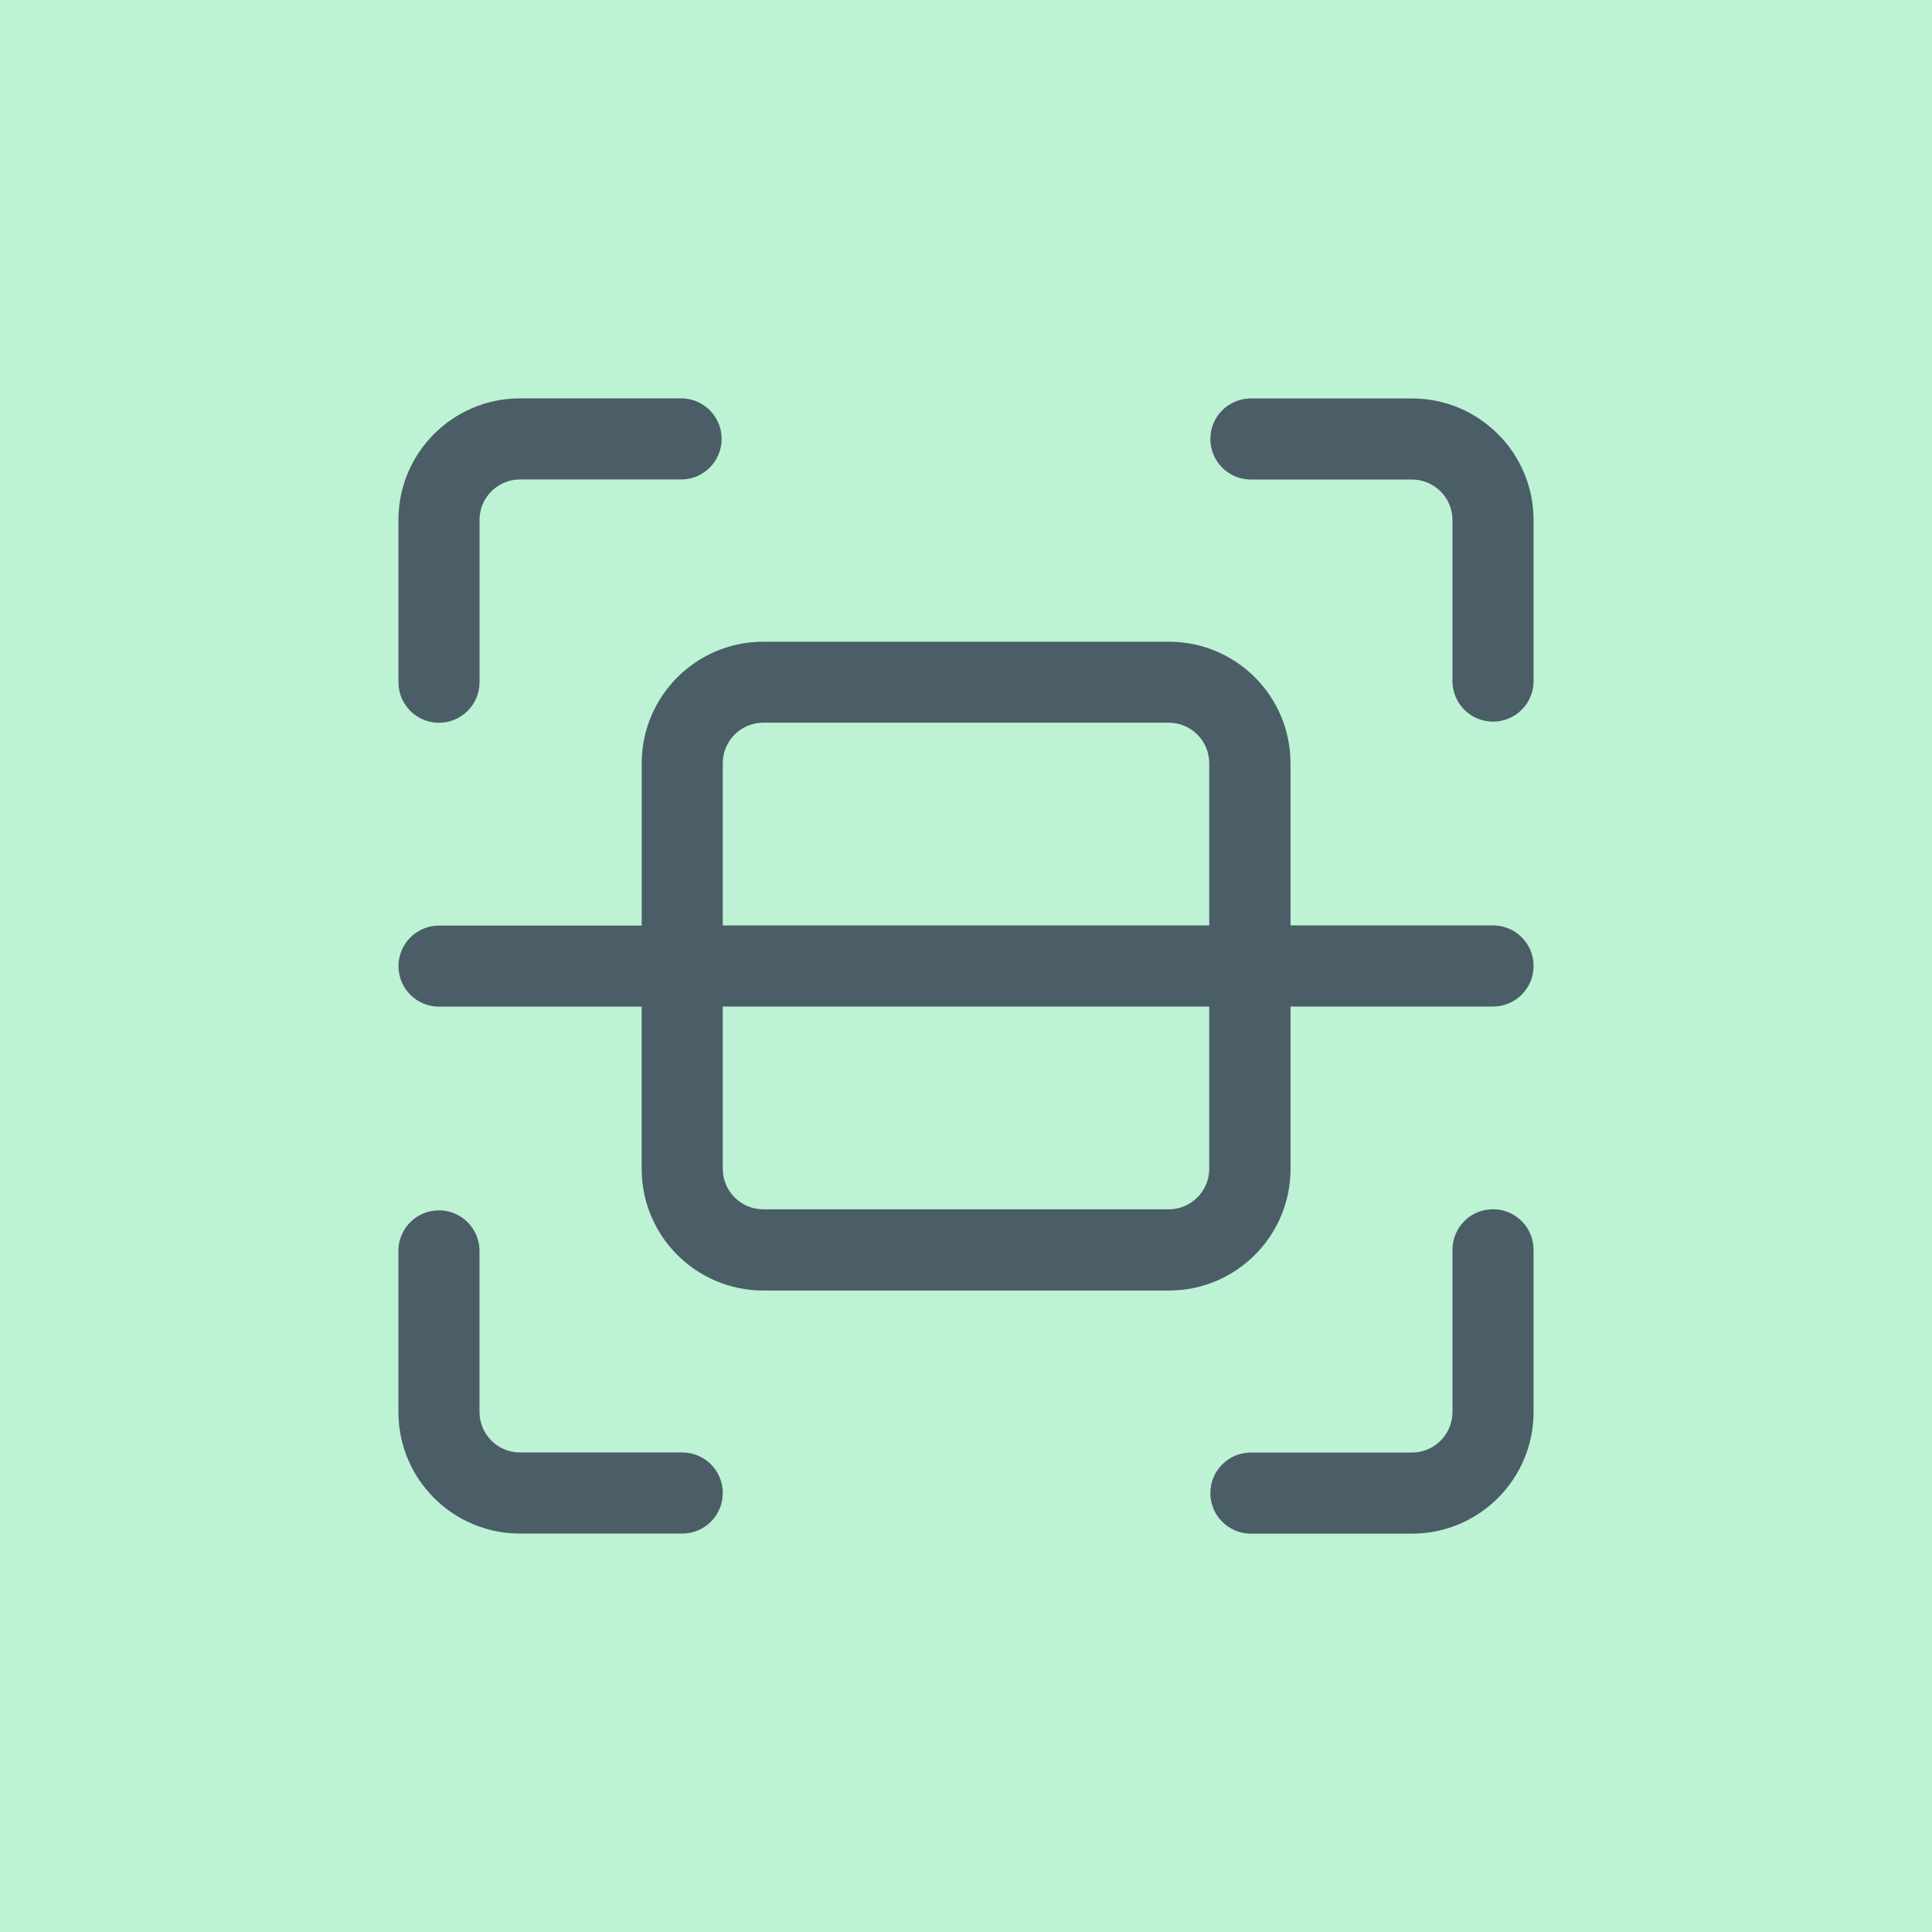
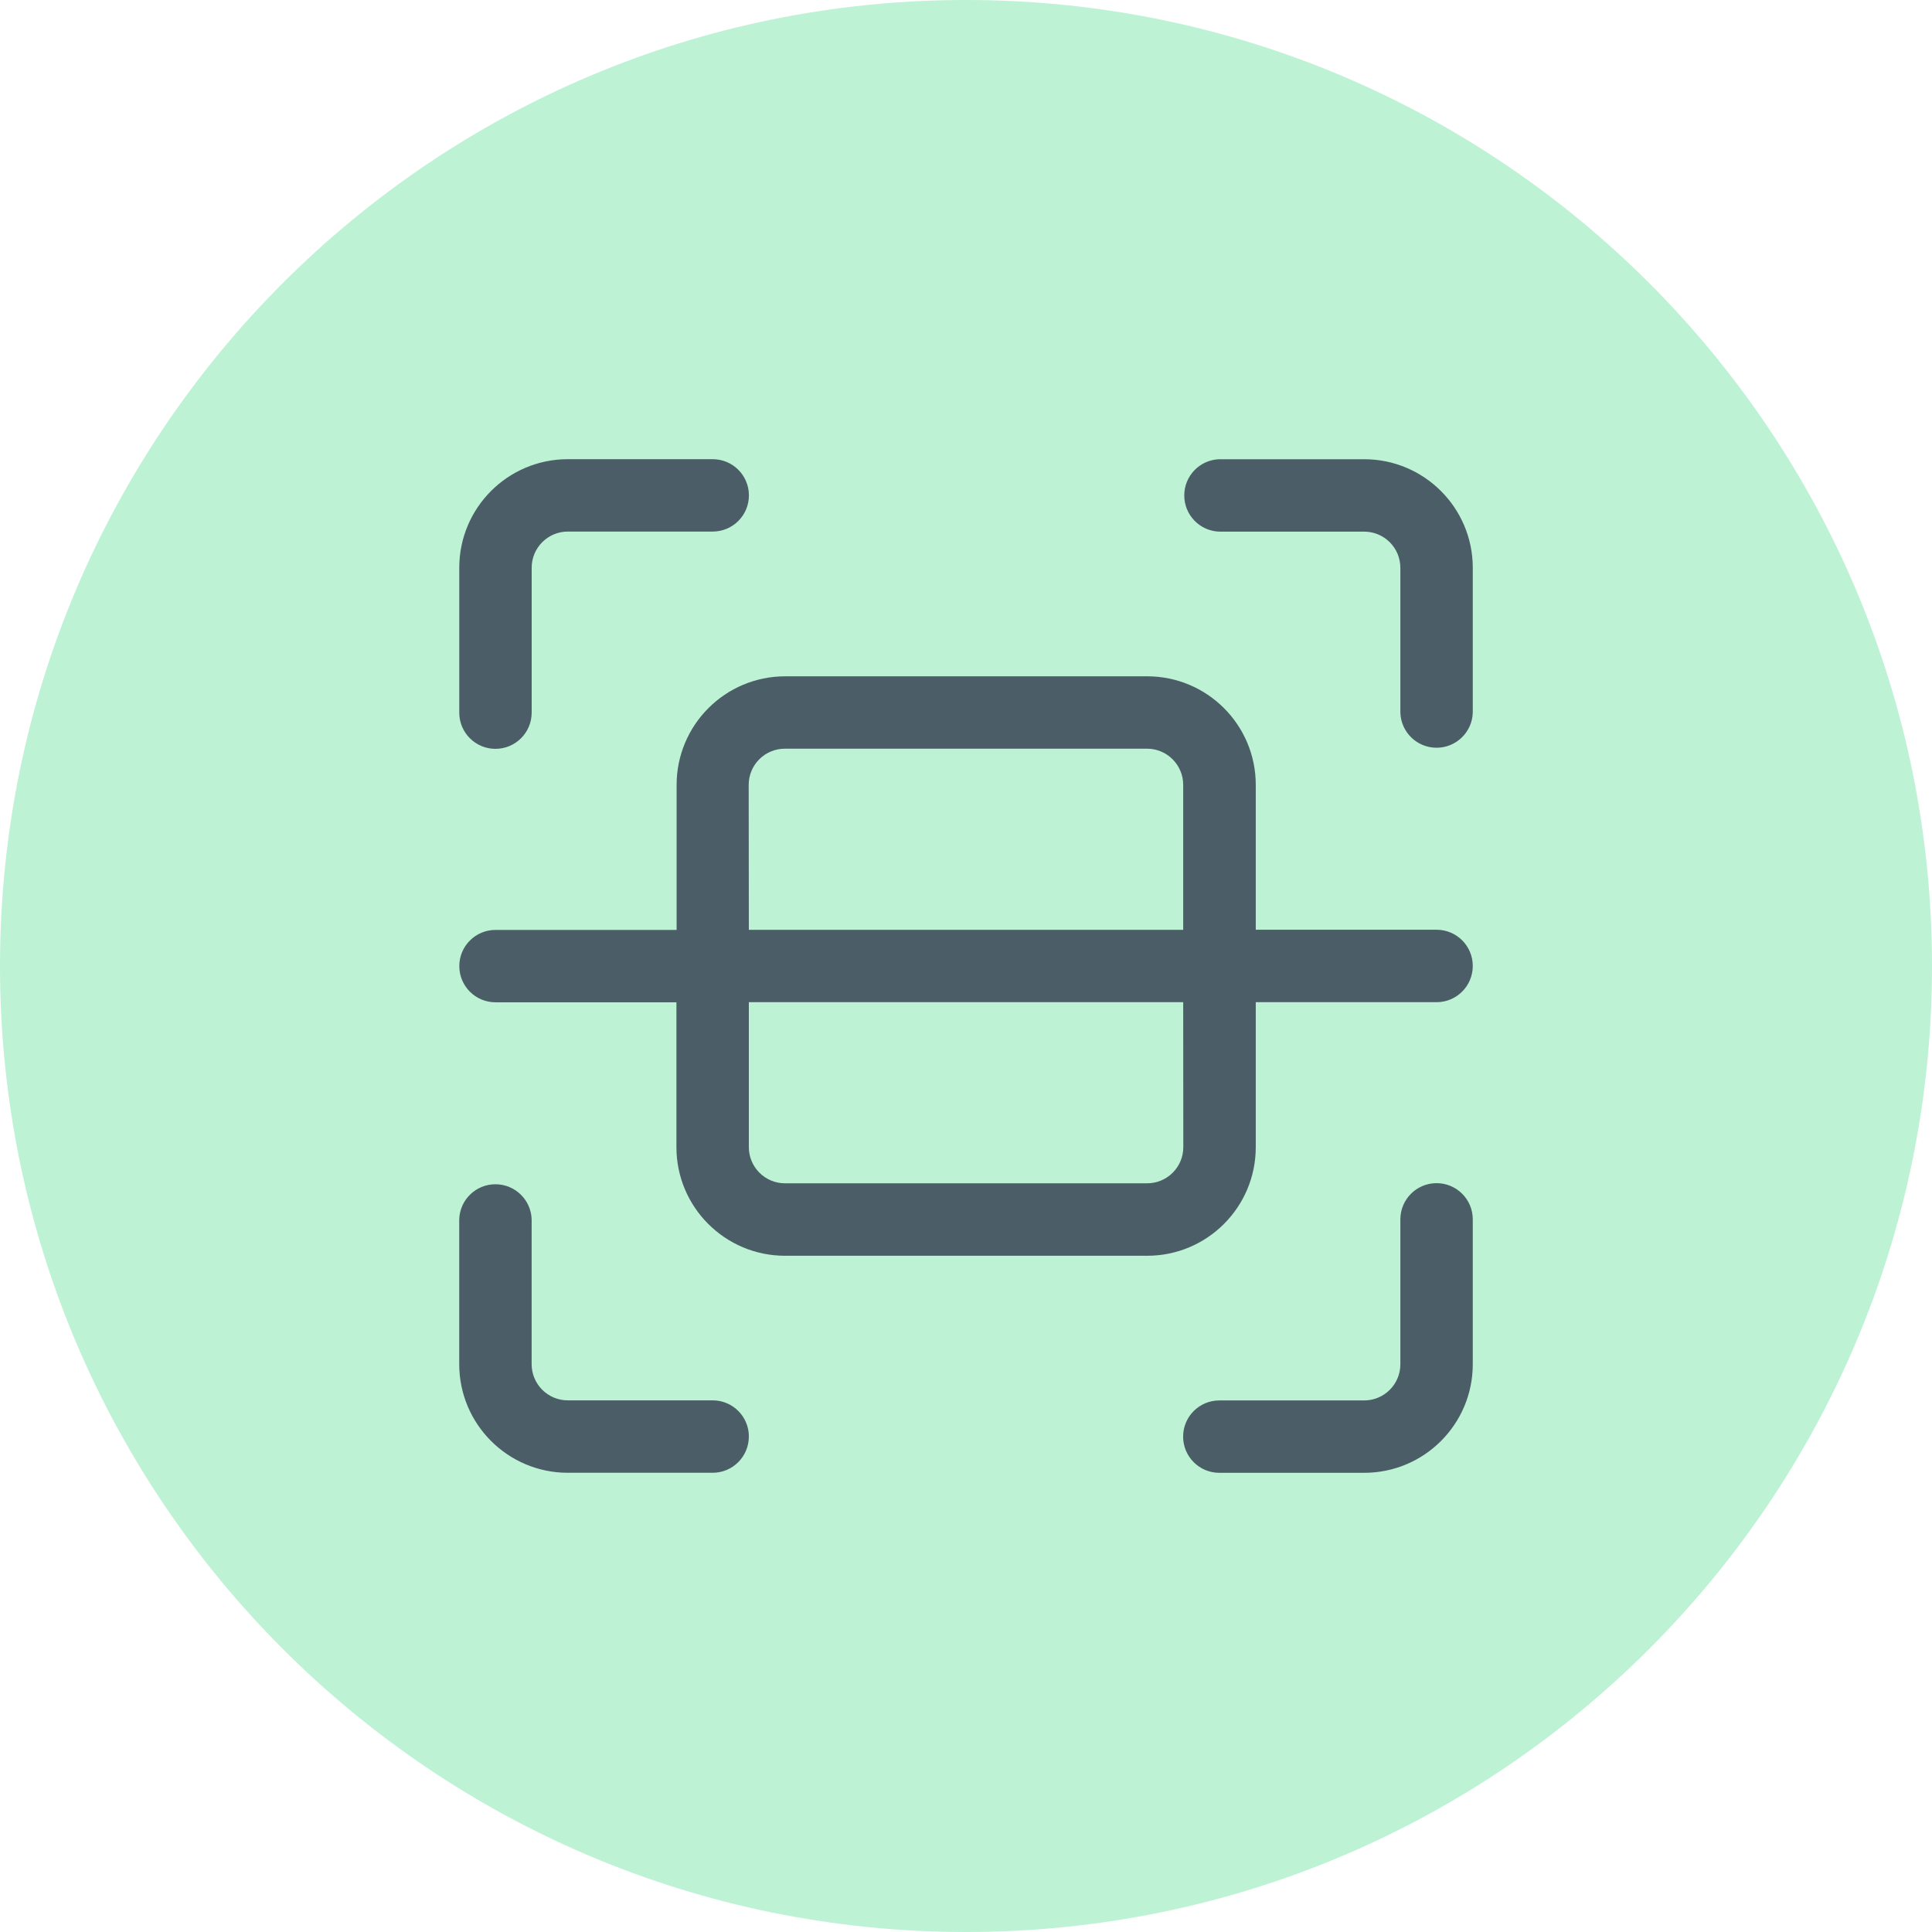
<svg xmlns="http://www.w3.org/2000/svg" id="Layer_1" data-name="Layer 1" viewBox="0 0 512 512">
  <defs>
    <style>.cls-1{fill:#bdf2d5;}.cls-2{fill:#4b5d67;}</style>
  </defs>
-   <rect class="cls-1" x="-90.1" y="-71.13" width="692.2" height="654.27" />
+   <rect class="cls-1" width="512" height="512" rx="256" />
  <g id="Layer_2" data-name="Layer 2">
-     <path class="cls-2" d="M191.54,395.66a10.74,10.74,0,0,1-10.73,10.75h-43a32.23,32.23,0,0,1-32.23-32.23h0v-43a10.75,10.75,0,0,1,21.49,0v43a10.74,10.74,0,0,0,10.74,10.74h43a10.74,10.74,0,0,1,10.74,10.74Zm204.12-75.2a10.74,10.74,0,0,0-10.74,10.74v43a10.74,10.74,0,0,1-10.74,10.74h-43a10.75,10.75,0,0,0,0,21.49h43a32.23,32.23,0,0,0,32.23-32.23h0v-43a10.74,10.74,0,0,0-10.74-10.74ZM116.34,191.54a10.74,10.74,0,0,0,10.74-10.74h0v-43a10.74,10.74,0,0,1,10.74-10.74h43a10.75,10.75,0,0,0,0-21.49h-43a32.23,32.23,0,0,0-32.23,32.23v43a10.74,10.74,0,0,0,10.74,10.74Zm257.84-85.95h-43a10.75,10.75,0,0,0,0,21.49h43a10.74,10.74,0,0,1,10.74,10.74v43a10.75,10.75,0,0,0,21.49,0v-43A32.23,32.23,0,0,0,374.18,105.59ZM406.41,256a10.74,10.74,0,0,1-10.74,10.74H342v43A32.23,32.23,0,0,1,309.8,342H202.28a32.23,32.23,0,0,1-32.23-32.23h0v-43H116.34a10.74,10.74,0,1,1,0-21.48h53.72v-43a32.23,32.23,0,0,1,32.23-32.23H309.72A32.23,32.23,0,0,1,342,202.24v43h53.71A10.74,10.74,0,0,1,406.41,256ZM191.54,245.26H320.46v-43a10.74,10.74,0,0,0-10.74-10.74H202.28a10.74,10.74,0,0,0-10.74,10.74h0Zm128.92,21.48H191.54v43a10.74,10.74,0,0,0,10.74,10.74H309.72a10.74,10.74,0,0,0,10.74-10.74Z" />
+     <path class="cls-2" d="M198.45,380.7a9.59,9.59,0,0,1-9.58,9.6H150.48a28.78,28.78,0,0,1-28.78-28.78h0V323.13a9.6,9.6,0,0,1,19.19,0v38.39a9.59,9.59,0,0,0,9.59,9.59h38.39a9.59,9.59,0,0,1,9.59,9.59ZM380.7,313.55a9.6,9.6,0,0,0-9.59,9.59v38.4a9.59,9.59,0,0,1-9.59,9.59H323.13a9.59,9.59,0,0,0,0,19.18h38.39a28.77,28.77,0,0,0,28.78-28.77h0v-38.4a9.59,9.59,0,0,0-9.59-9.59ZM131.31,198.45a9.6,9.6,0,0,0,9.59-9.59h0v-38.4a9.59,9.59,0,0,1,9.59-9.59h38.39a9.59,9.59,0,0,0,0-19.18H150.49a28.77,28.77,0,0,0-28.78,28.77v38.4a9.59,9.59,0,0,0,9.59,9.59h0ZM361.52,121.7H323.13a9.6,9.6,0,0,0,0,19.19h38.39a9.59,9.59,0,0,1,9.59,9.59v38.39a9.6,9.6,0,0,0,19.19,0V150.48A28.78,28.78,0,0,0,361.52,121.7ZM390.3,256a9.59,9.59,0,0,1-9.59,9.59H332.79V304A28.78,28.78,0,0,1,304,332.79H208A28.79,28.79,0,0,1,179.26,304h0V265.62H131.31a9.59,9.59,0,1,1,0-19.18h48V208a28.78,28.78,0,0,1,28.78-28.77H304A28.77,28.77,0,0,1,332.79,208h0v38.39h48A9.59,9.59,0,0,1,390.3,256Zm-191.85-9.59H313.56V208a9.59,9.59,0,0,0-9.59-9.59H208a9.59,9.59,0,0,0-9.59,9.59h0Zm115.11,19.18H198.45V304a9.59,9.59,0,0,0,9.59,9.59H304a9.59,9.59,0,0,0,9.59-9.59Z" />
  </g>
</svg>
